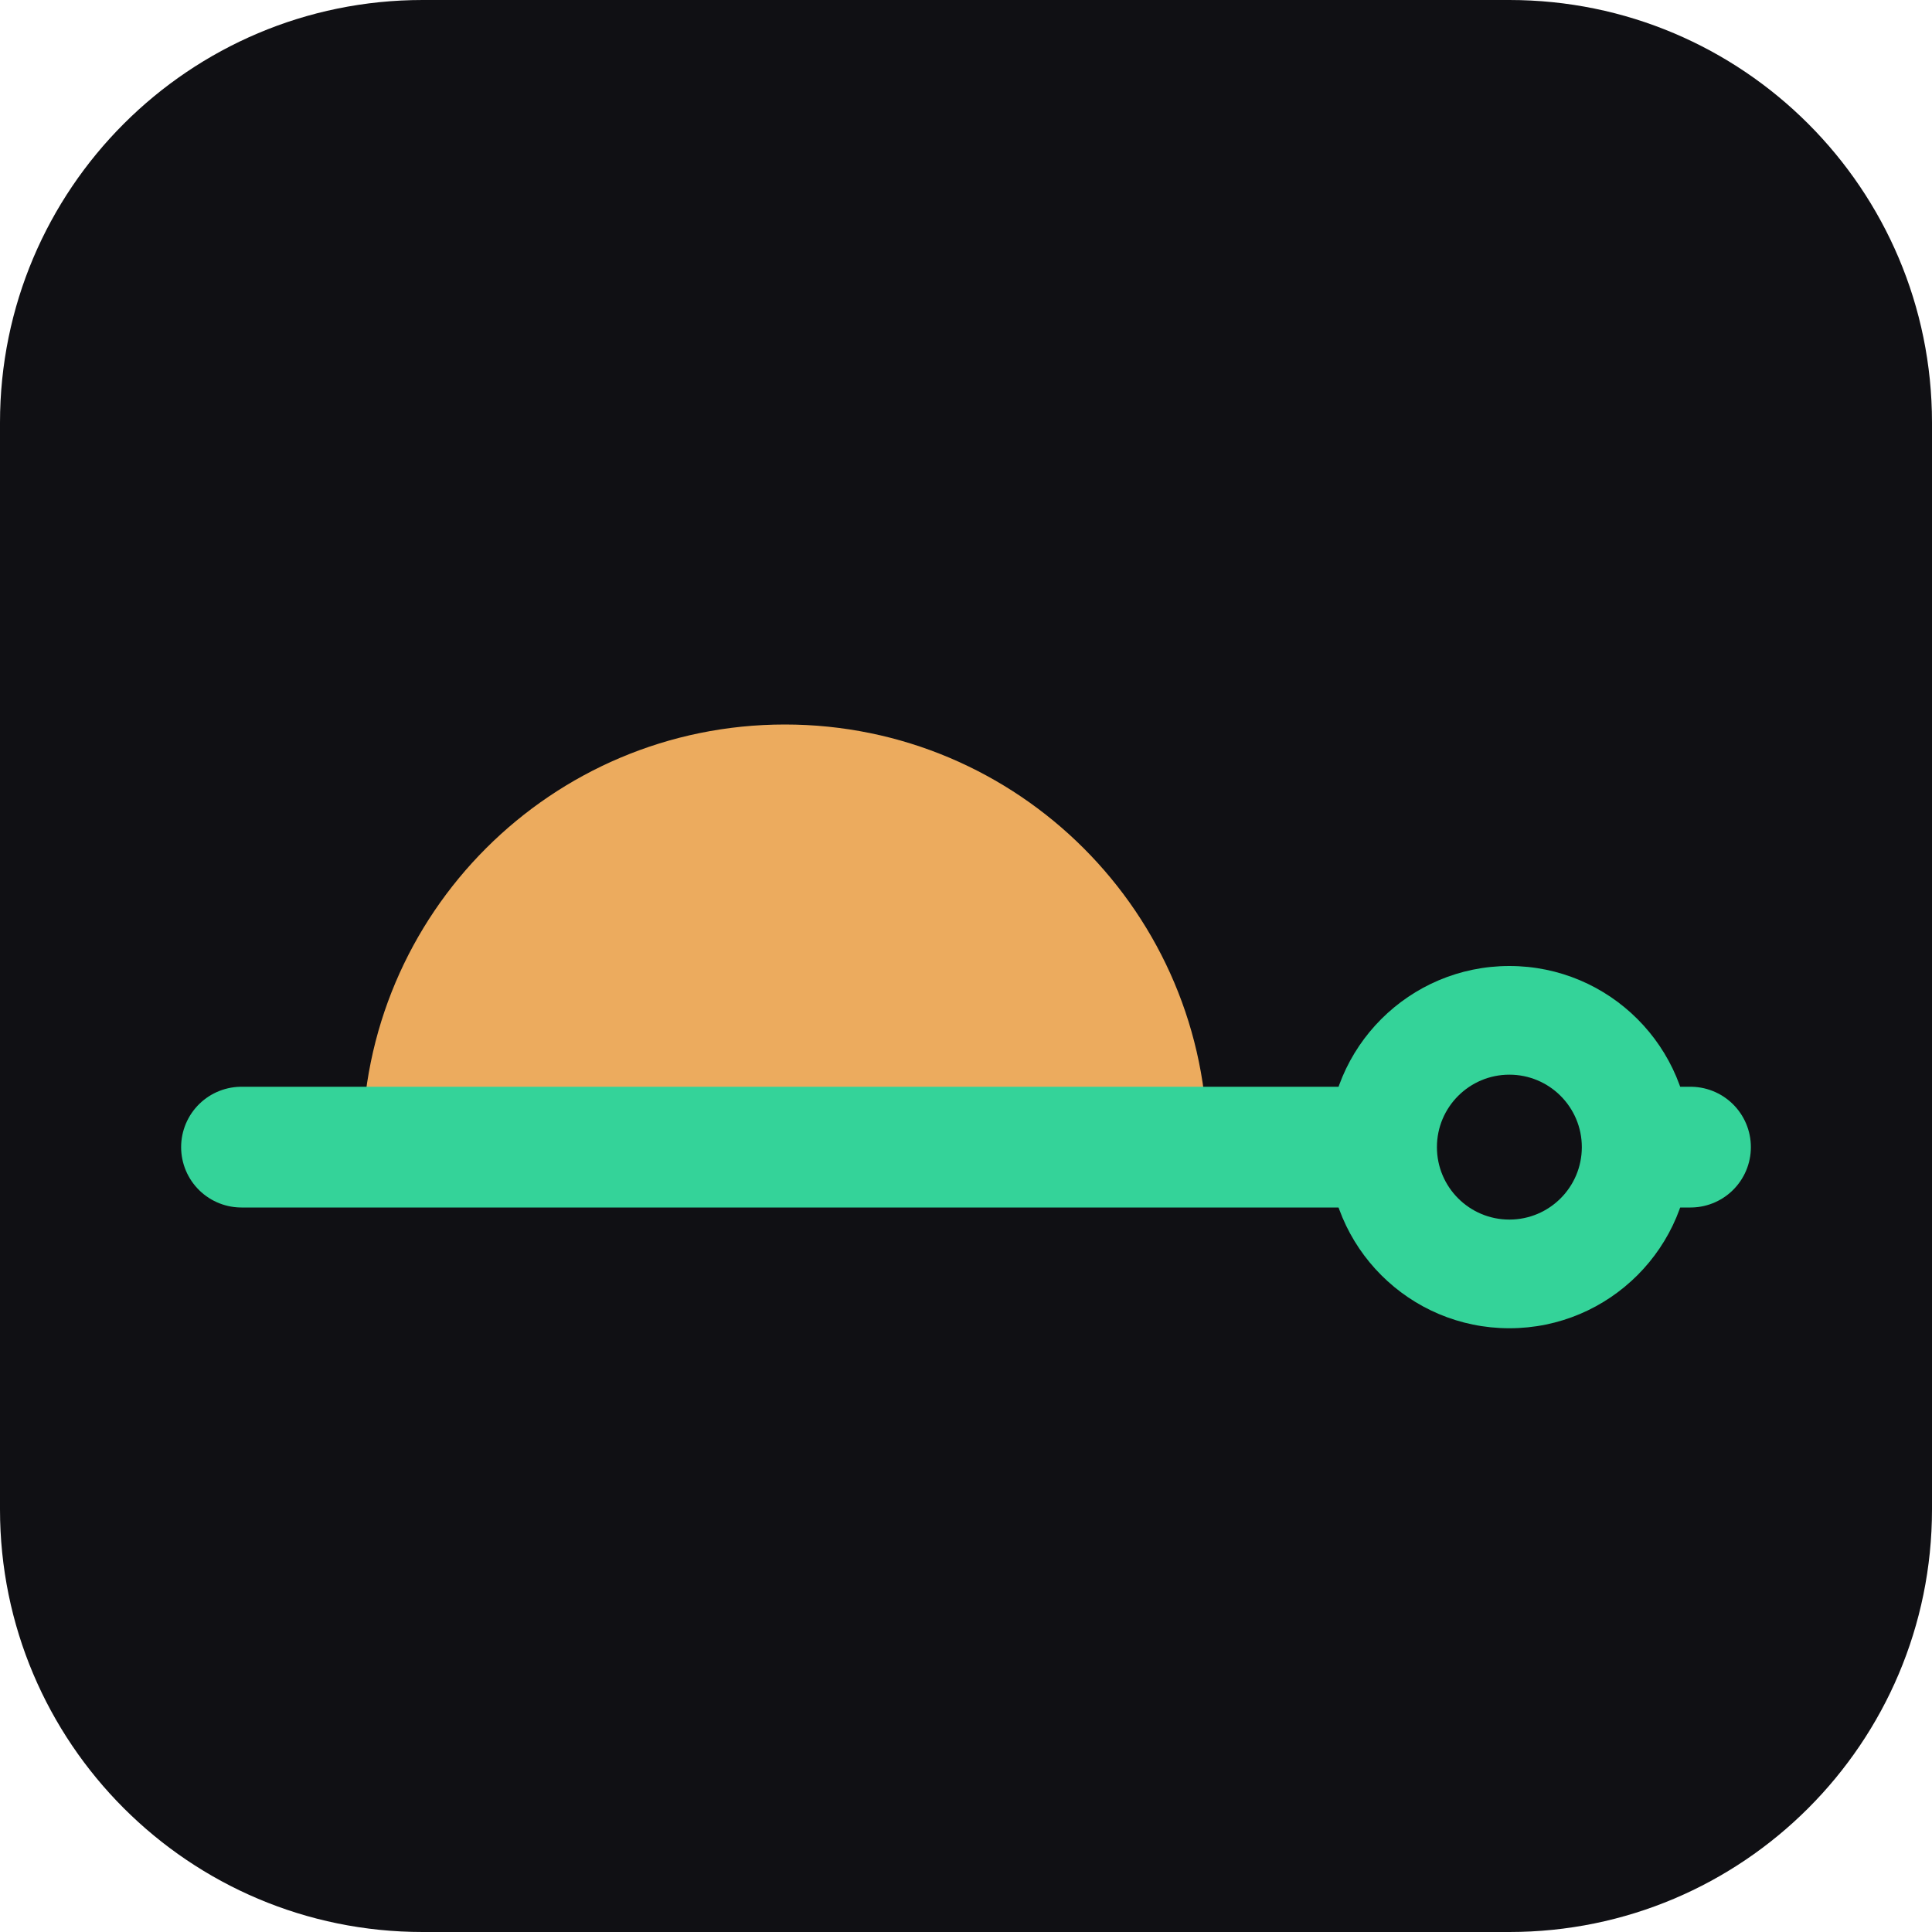
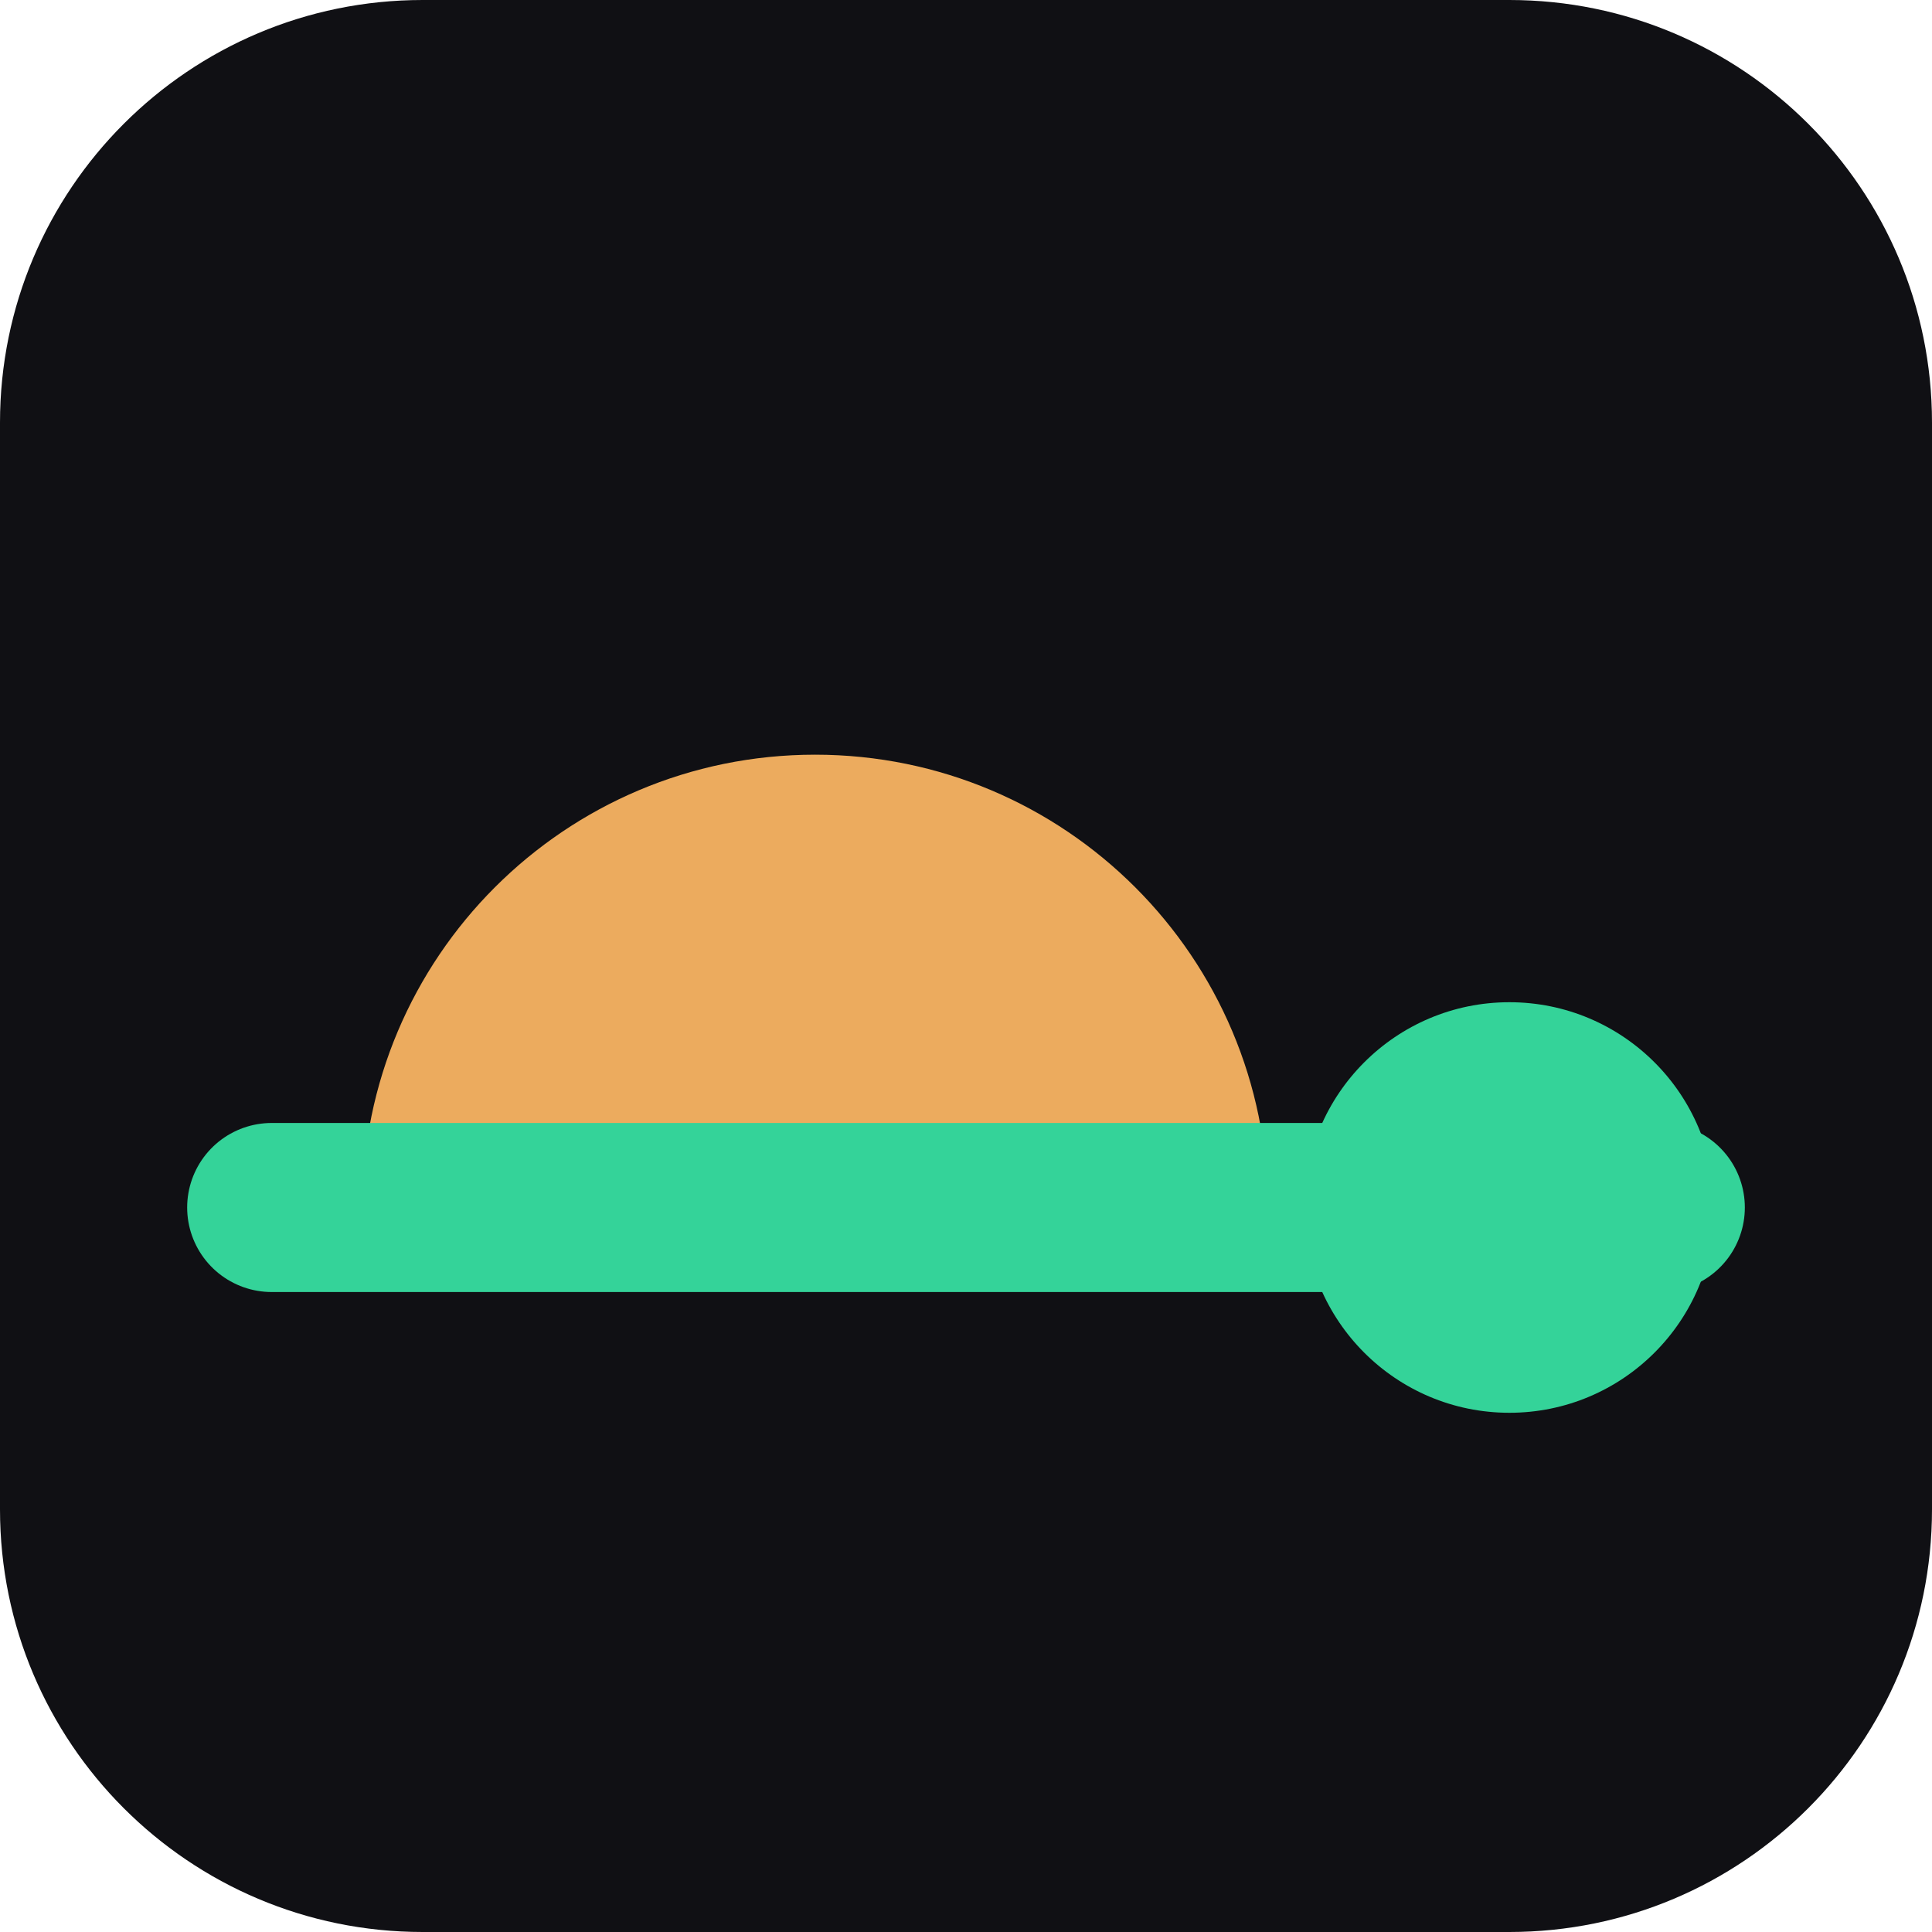
<svg xmlns="http://www.w3.org/2000/svg" width="32" height="32" viewBox="0 0 32 32" fill="none">
  <rect width="32" height="32" rx="7" fill="#101014" />
-   <path d="M6 19a7 7 0 0 1 14 0Z" fill="#ecab5e" />
-   <line x1="4" y1="19" x2="28" y2="19" stroke="#34d399" stroke-width="2" stroke-linecap="round" />
-   <circle cx="25" cy="19" r="3" fill="#34d399" />
-   <circle cx="25" cy="19" r="1.2" fill="#101014" />
+   <path d="M6 20a7.5 7.5 0 0 1 15 0Z" fill="#ecab5e" />
+   <line x1="4.5" y1="20" x2="27.5" y2="20" stroke="#34d399" stroke-width="2.8" stroke-linecap="round" />
+   <circle cx="25" cy="20" r="3.4" fill="#34d399" />
</svg>
